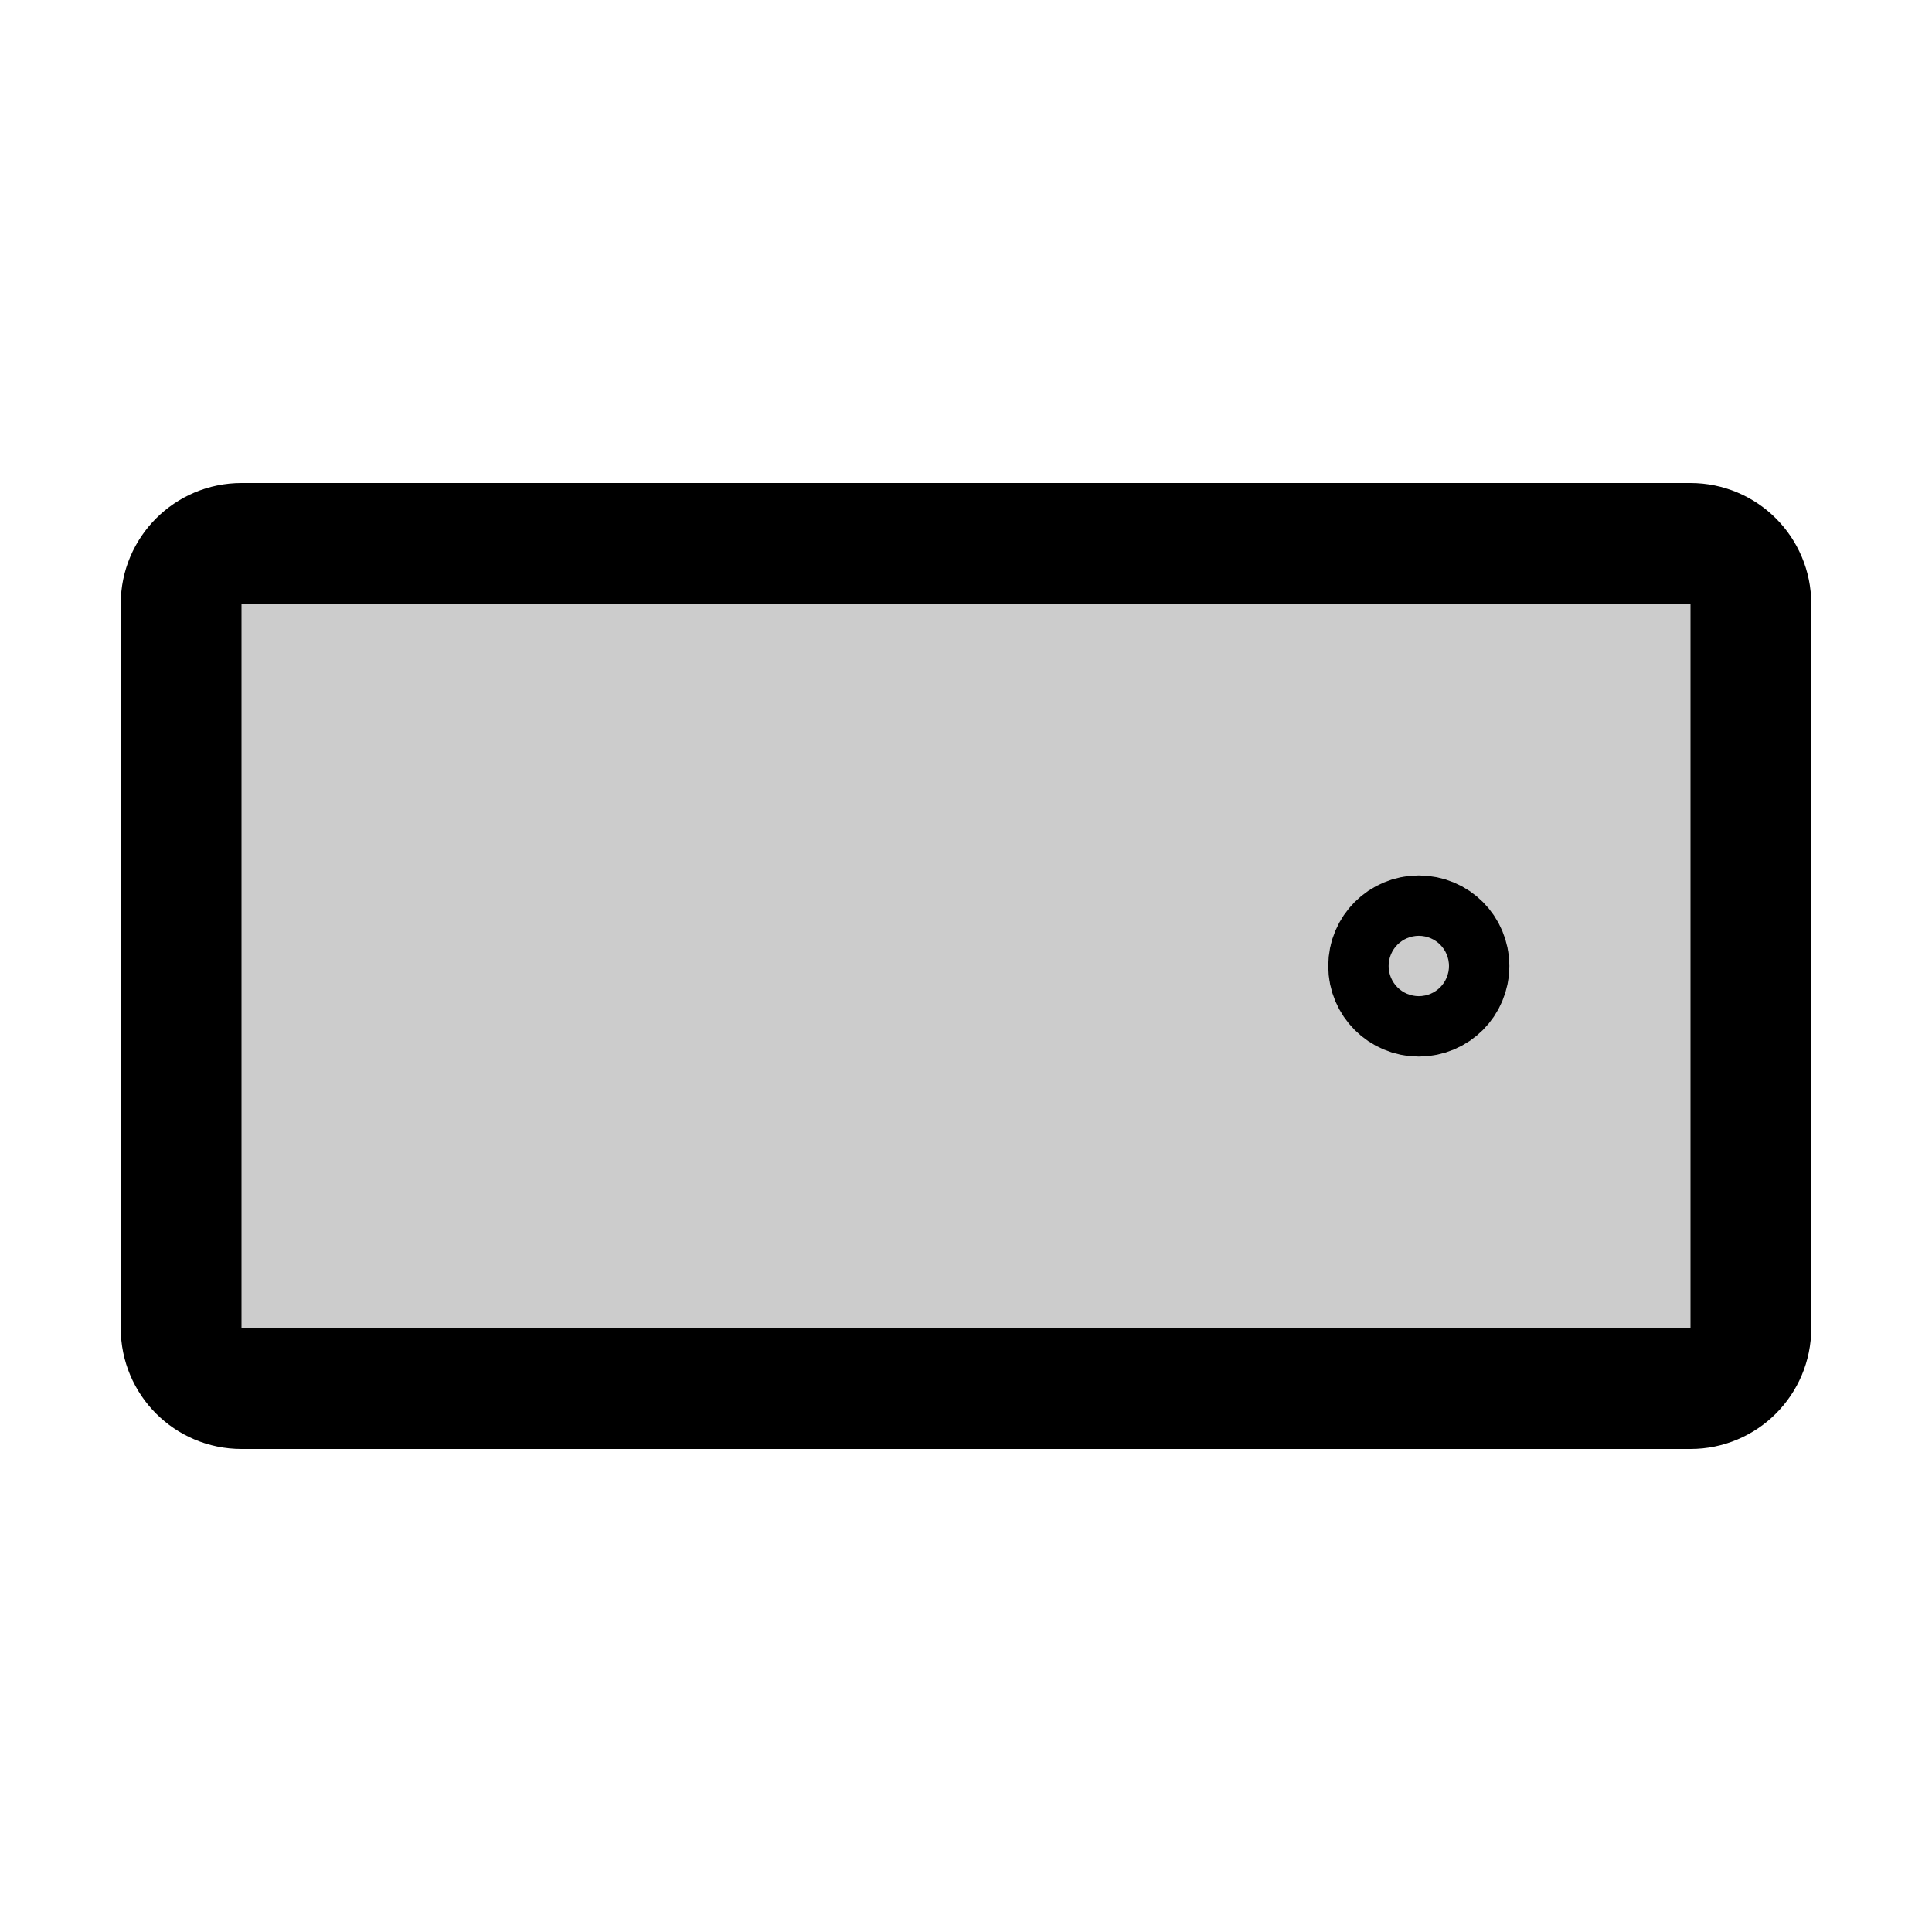
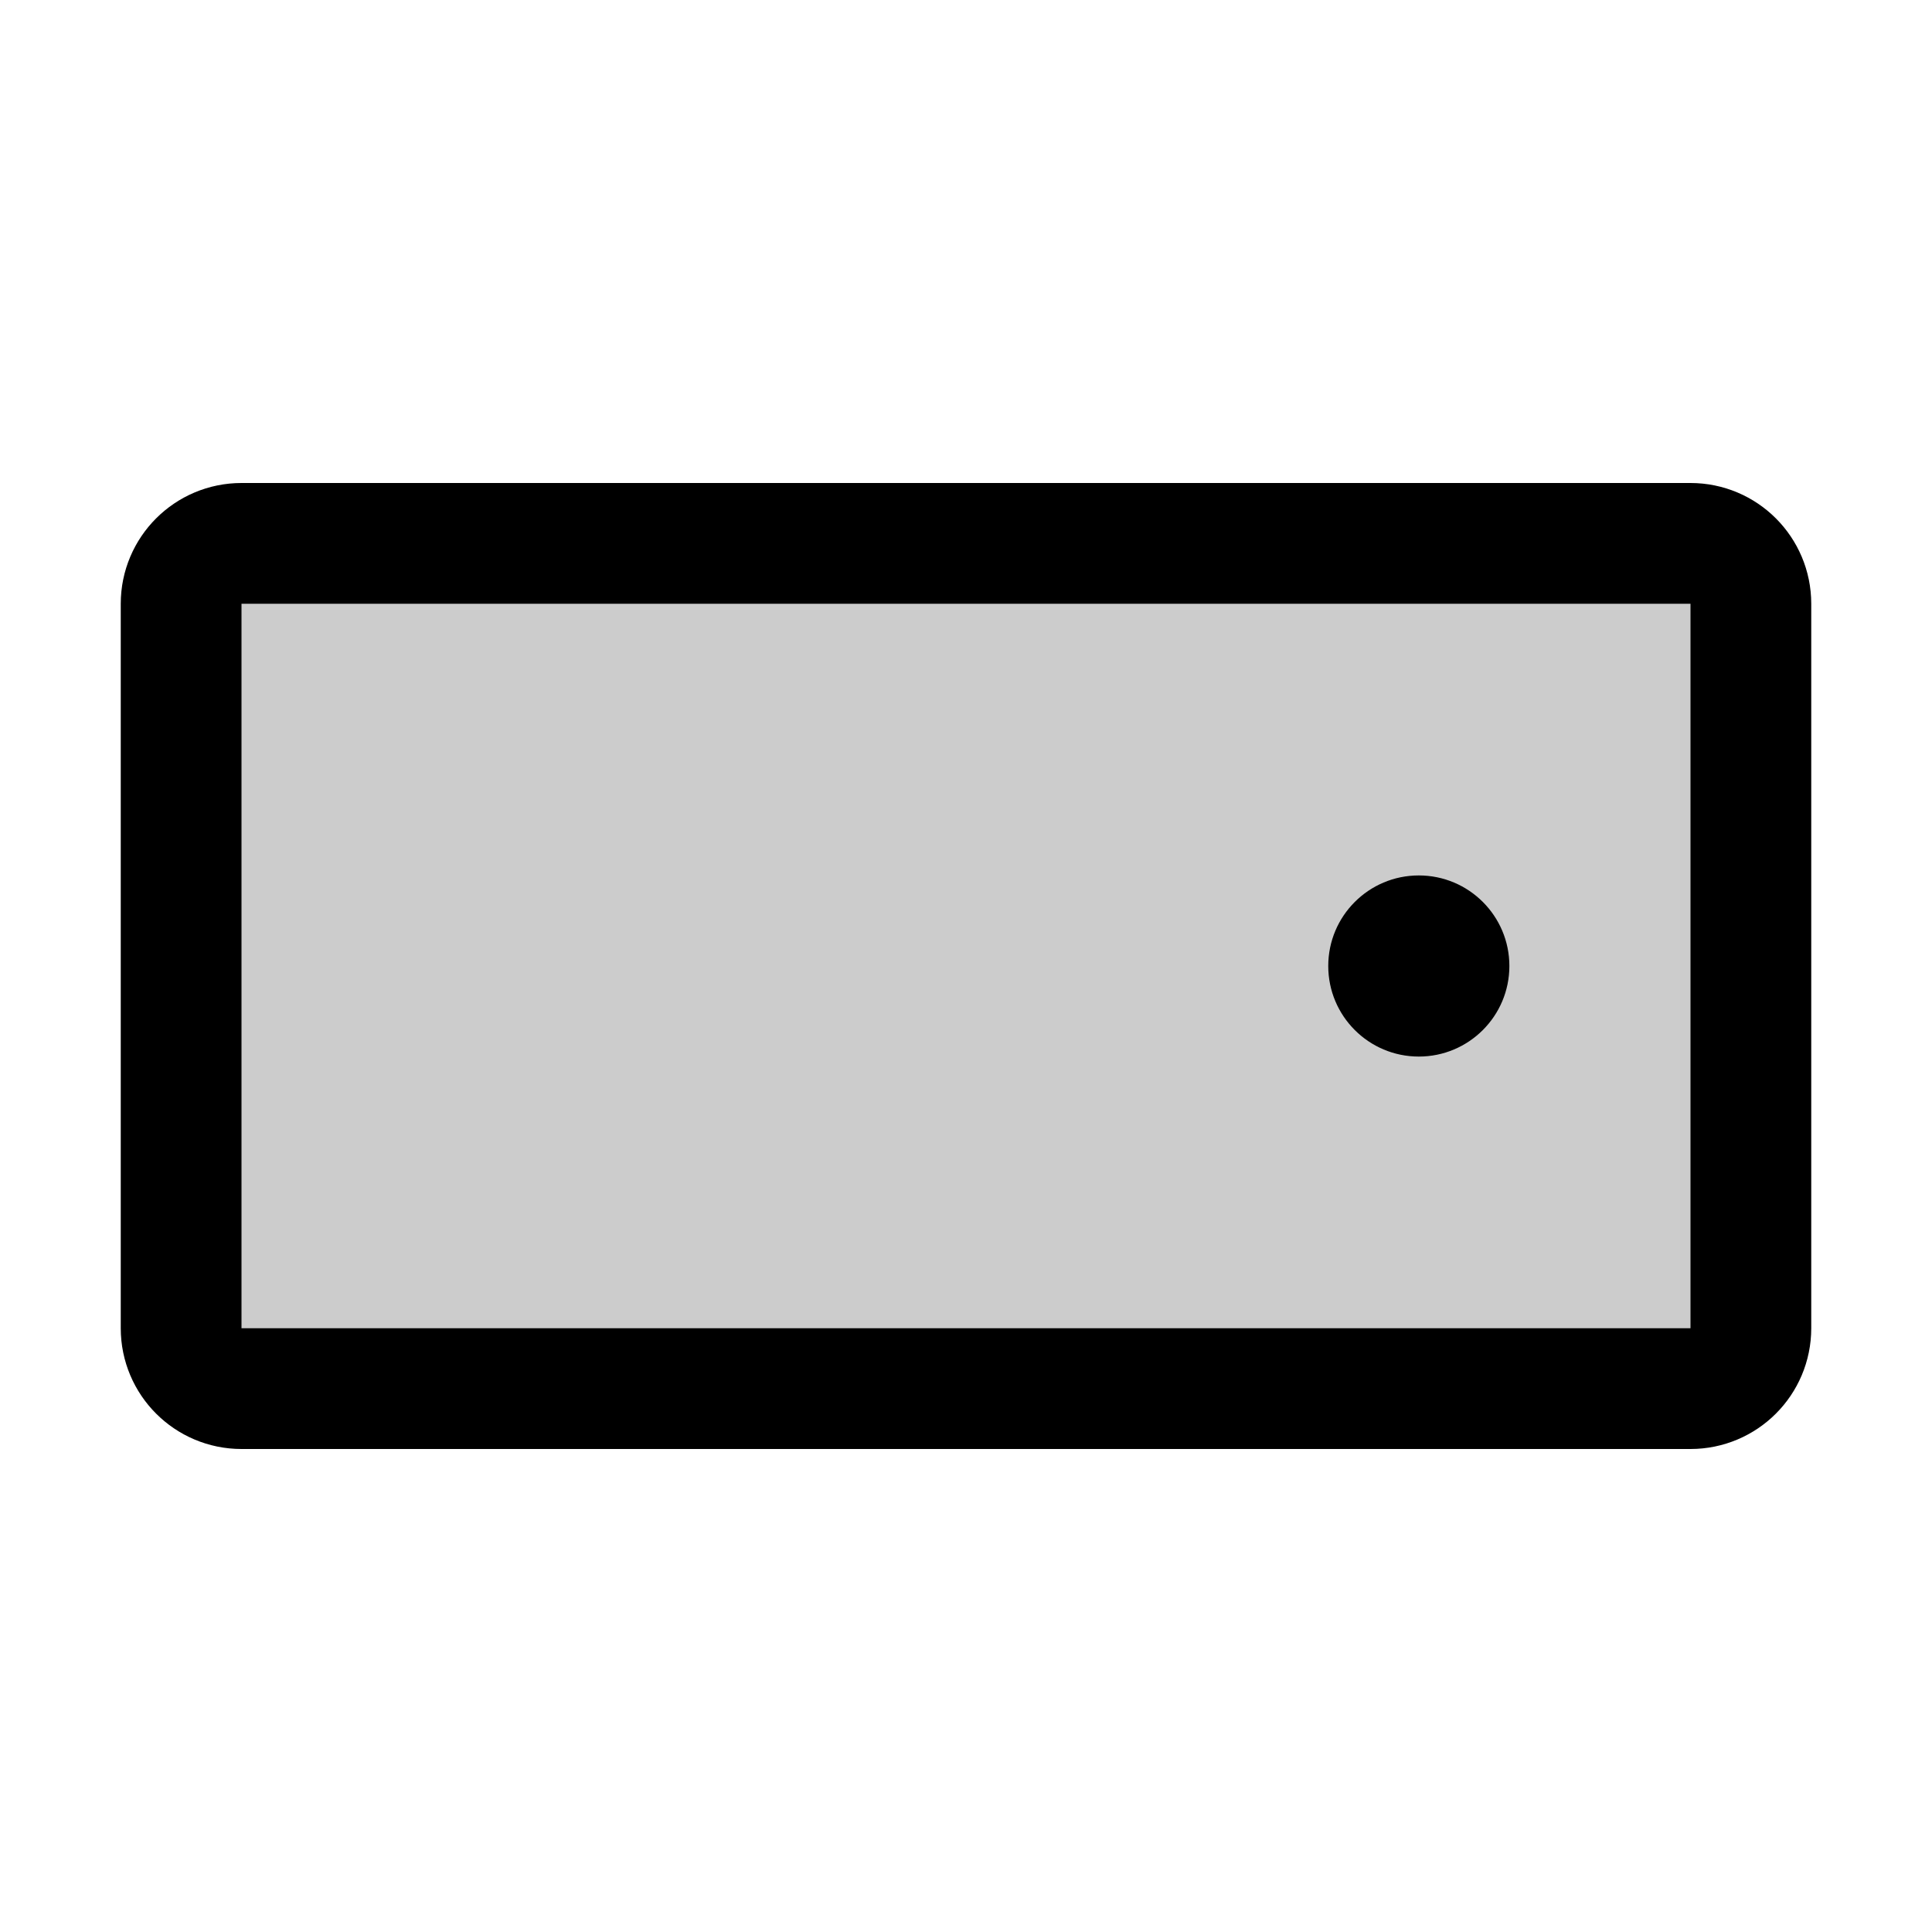
<svg xmlns="http://www.w3.org/2000/svg" id="Raw" viewBox="0 0 256 256">
  <rect width="256" height="256" fill="none" />
  <rect x="24" y="72" width="208" height="112" rx="8" opacity="0.2" />
  <rect x="24" y="72" width="208" height="112" rx="8" stroke-width="16" stroke="#000" stroke-linecap="round" stroke-linejoin="round" fill="none" />
-   <circle cx="188" cy="128" r="4" fill="none" stroke="#000" stroke-linecap="round" stroke-linejoin="round" stroke-width="16" />
+   <circle cx="188" cy="128" r="12" />
</svg>
